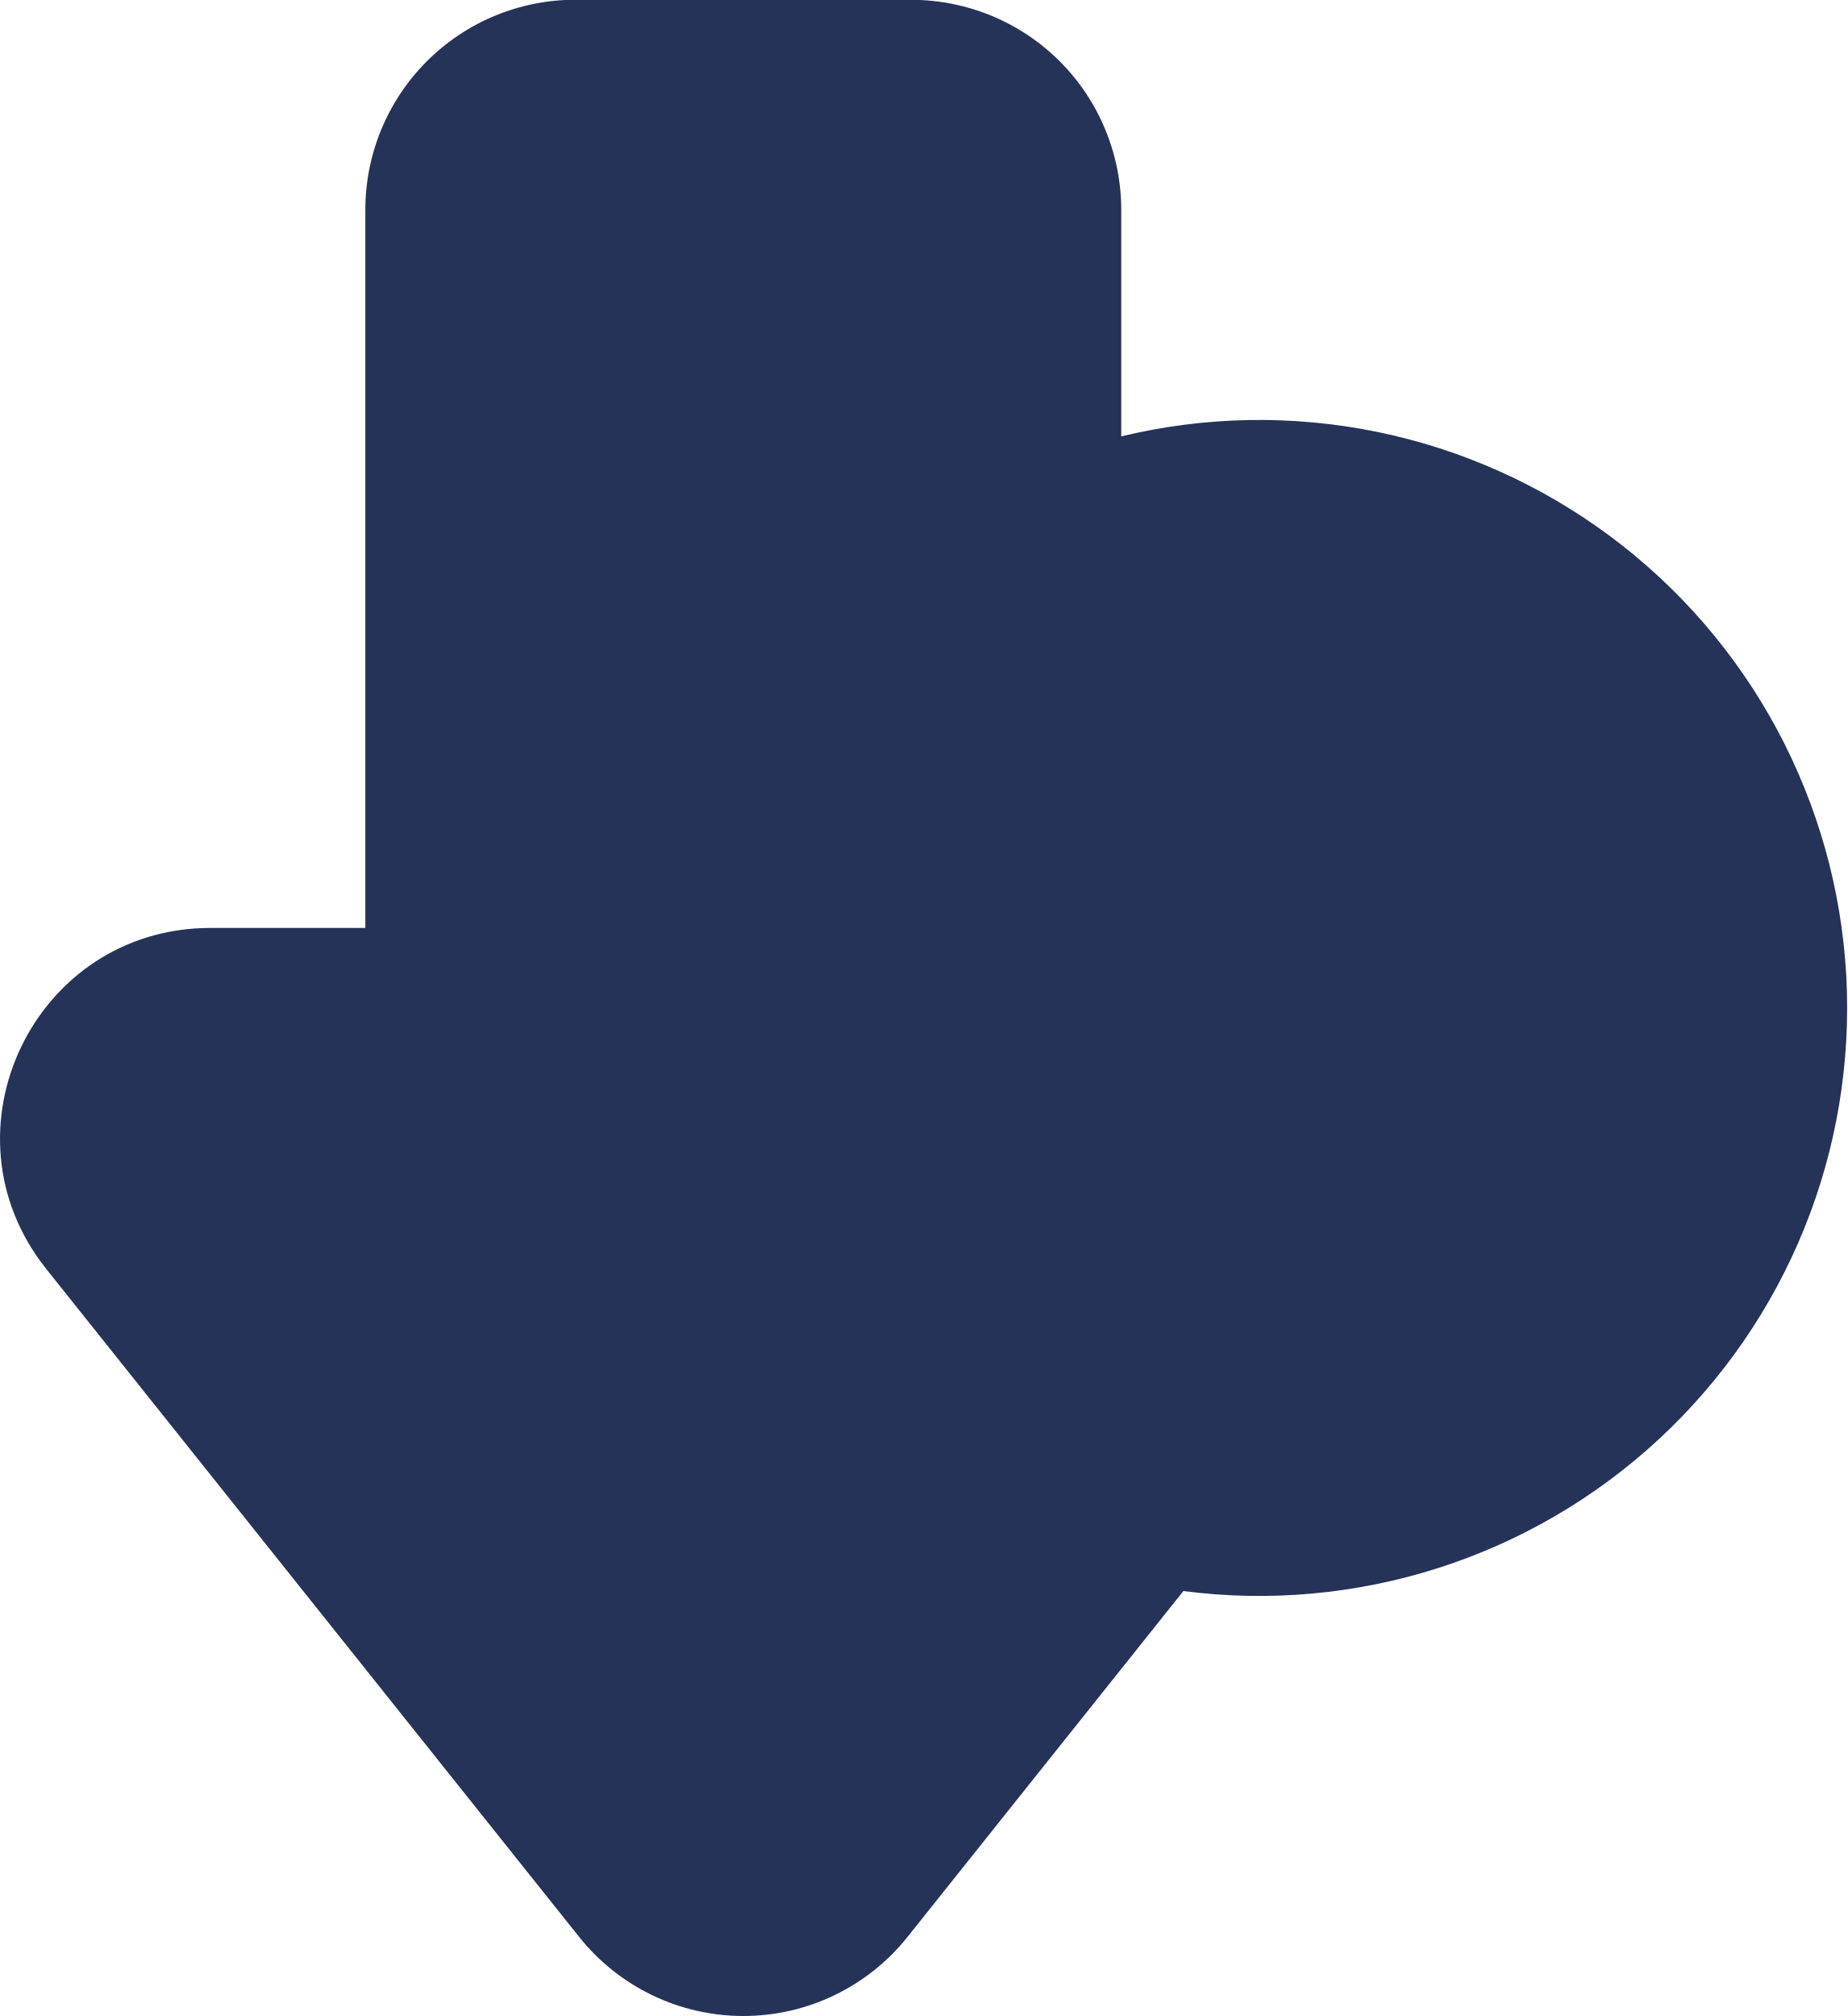
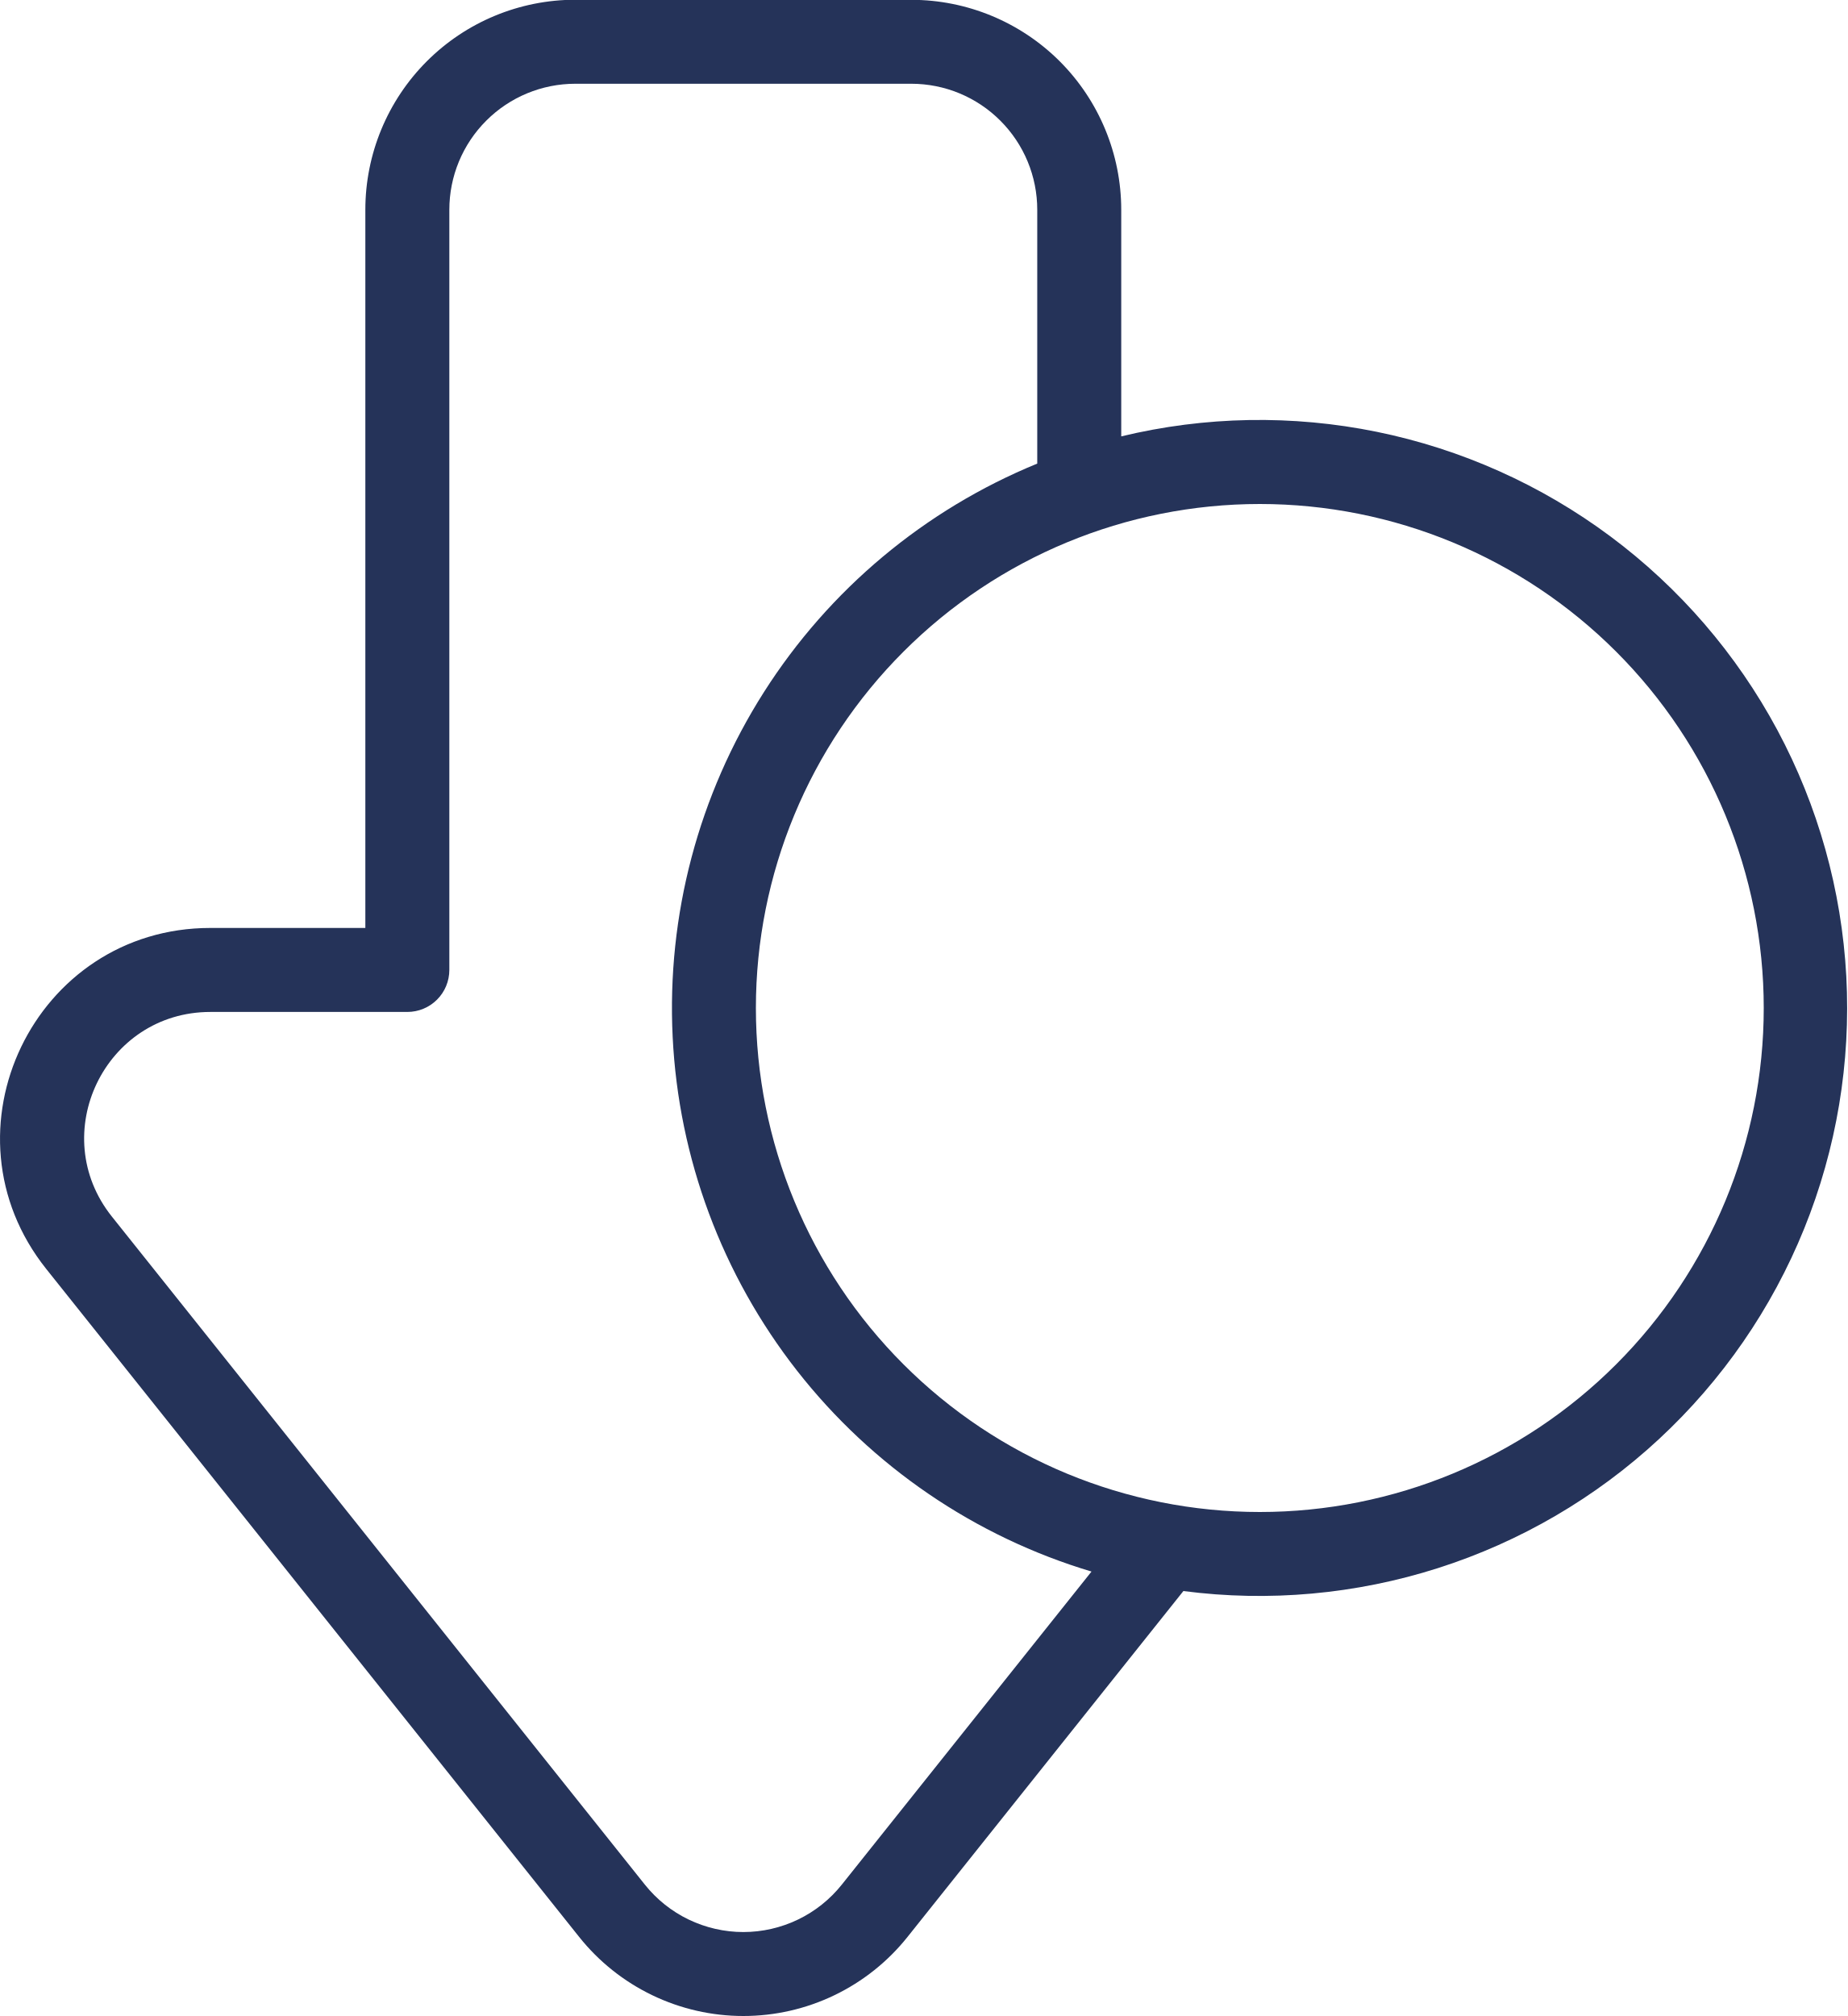
<svg xmlns="http://www.w3.org/2000/svg" width="44" height="48" viewBox="0 0 44 48" fill="none">
-   <path fillRule="evenodd" clipRule="evenodd" d="M13.7 -0.006C12.374 -0.006 11.102 0.521 10.165 1.458C9.227 2.396 8.7 3.668 8.7 4.994V22.094H5.01C0.82 22.094 -1.512 26.938 1.102 30.214L13.792 46.118C14.26 46.705 14.855 47.179 15.532 47.505C16.209 47.831 16.95 48 17.701 48C18.452 48 19.194 47.831 19.87 47.505C20.547 47.179 21.142 46.705 21.61 46.118L28.18 37.882C30.217 38.147 32.288 37.96 34.245 37.335C36.202 36.71 37.998 35.662 39.504 34.265C41.011 32.868 42.192 31.157 42.963 29.253C43.734 27.349 44.076 25.298 43.966 23.246C43.855 21.195 43.295 19.193 42.324 17.382C41.353 15.572 39.995 13.997 38.347 12.77C36.699 11.543 34.802 10.694 32.789 10.282C30.776 9.871 28.697 9.908 26.7 10.39V4.996C26.7 3.67 26.173 2.398 25.236 1.46C24.298 0.523 23.026 -0.004 21.7 -0.004L13.7 -0.006ZM13.7 1.994C12.905 1.994 12.141 2.31 11.579 2.873C11.016 3.435 10.7 4.198 10.7 4.994V23.094C10.7 23.359 10.595 23.614 10.407 23.801C10.22 23.989 9.965 24.094 9.7 24.094H5.01C2.496 24.094 1.096 27 2.664 28.966L15.356 44.872C15.637 45.224 15.994 45.509 16.4 45.704C16.806 45.899 17.251 46.001 17.701 46.001C18.152 46.001 18.596 45.899 19.002 45.704C19.408 45.509 19.765 45.224 20.046 44.872L25.992 37.418C23.217 36.588 20.767 34.917 18.981 32.637C17.195 30.356 16.159 27.578 16.018 24.685C15.876 21.792 16.635 18.925 18.19 16.481C19.745 14.037 22.019 12.136 24.7 11.038V4.994C24.7 4.198 24.384 3.435 23.821 2.873C23.259 2.31 22.496 1.994 21.7 1.994H13.7ZM30 36C33.183 36 36.235 34.736 38.485 32.485C40.736 30.235 42 27.183 42 24C42 20.817 40.736 17.765 38.485 15.515C36.235 13.264 33.183 12 30 12C26.817 12 23.765 13.264 21.515 15.515C19.264 17.765 18 20.817 18 24C18 27.183 19.264 30.235 21.515 32.485C23.765 34.736 26.817 36 30 36Z" fill="#253359" />
+   <path fill-rule="evenodd" clip-rule="evenodd" d="M13.7 -0.006C12.374 -0.006 11.102 0.521 10.165 1.458C9.227 2.396 8.7 3.668 8.7 4.994V22.094H5.01C0.82 22.094 -1.512 26.938 1.102 30.214L13.792 46.118C14.26 46.705 14.855 47.179 15.532 47.505C16.209 47.831 16.95 48 17.701 48C18.452 48 19.194 47.831 19.87 47.505C20.547 47.179 21.142 46.705 21.61 46.118L28.18 37.882C30.217 38.147 32.288 37.96 34.245 37.335C36.202 36.71 37.998 35.662 39.504 34.265C41.011 32.868 42.192 31.157 42.963 29.253C43.734 27.349 44.076 25.298 43.966 23.246C43.855 21.195 43.295 19.193 42.324 17.382C41.353 15.572 39.995 13.997 38.347 12.77C36.699 11.543 34.802 10.694 32.789 10.282C30.776 9.871 28.697 9.908 26.7 10.39V4.996C26.7 3.67 26.173 2.398 25.236 1.46C24.298 0.523 23.026 -0.004 21.7 -0.004L13.7 -0.006ZM13.7 1.994C12.905 1.994 12.141 2.31 11.579 2.873C11.016 3.435 10.7 4.198 10.7 4.994V23.094C10.7 23.359 10.595 23.614 10.407 23.801C10.22 23.989 9.965 24.094 9.7 24.094H5.01C2.496 24.094 1.096 27 2.664 28.966L15.356 44.872C15.637 45.224 15.994 45.509 16.4 45.704C16.806 45.899 17.251 46.001 17.701 46.001C18.152 46.001 18.596 45.899 19.002 45.704C19.408 45.509 19.765 45.224 20.046 44.872L25.992 37.418C23.217 36.588 20.767 34.917 18.981 32.637C17.195 30.356 16.159 27.578 16.018 24.685C15.876 21.792 16.635 18.925 18.19 16.481C19.745 14.037 22.019 12.136 24.7 11.038V4.994C24.7 4.198 24.384 3.435 23.821 2.873C23.259 2.31 22.496 1.994 21.7 1.994H13.7ZM30 36C33.183 36 36.235 34.736 38.485 32.485C40.736 30.235 42 27.183 42 24C42 20.817 40.736 17.765 38.485 15.515C36.235 13.264 33.183 12 30 12C26.817 12 23.765 13.264 21.515 15.515C19.264 17.765 18 20.817 18 24C18 27.183 19.264 30.235 21.515 32.485C23.765 34.736 26.817 36 30 36Z" fill="#253359" />
</svg>
